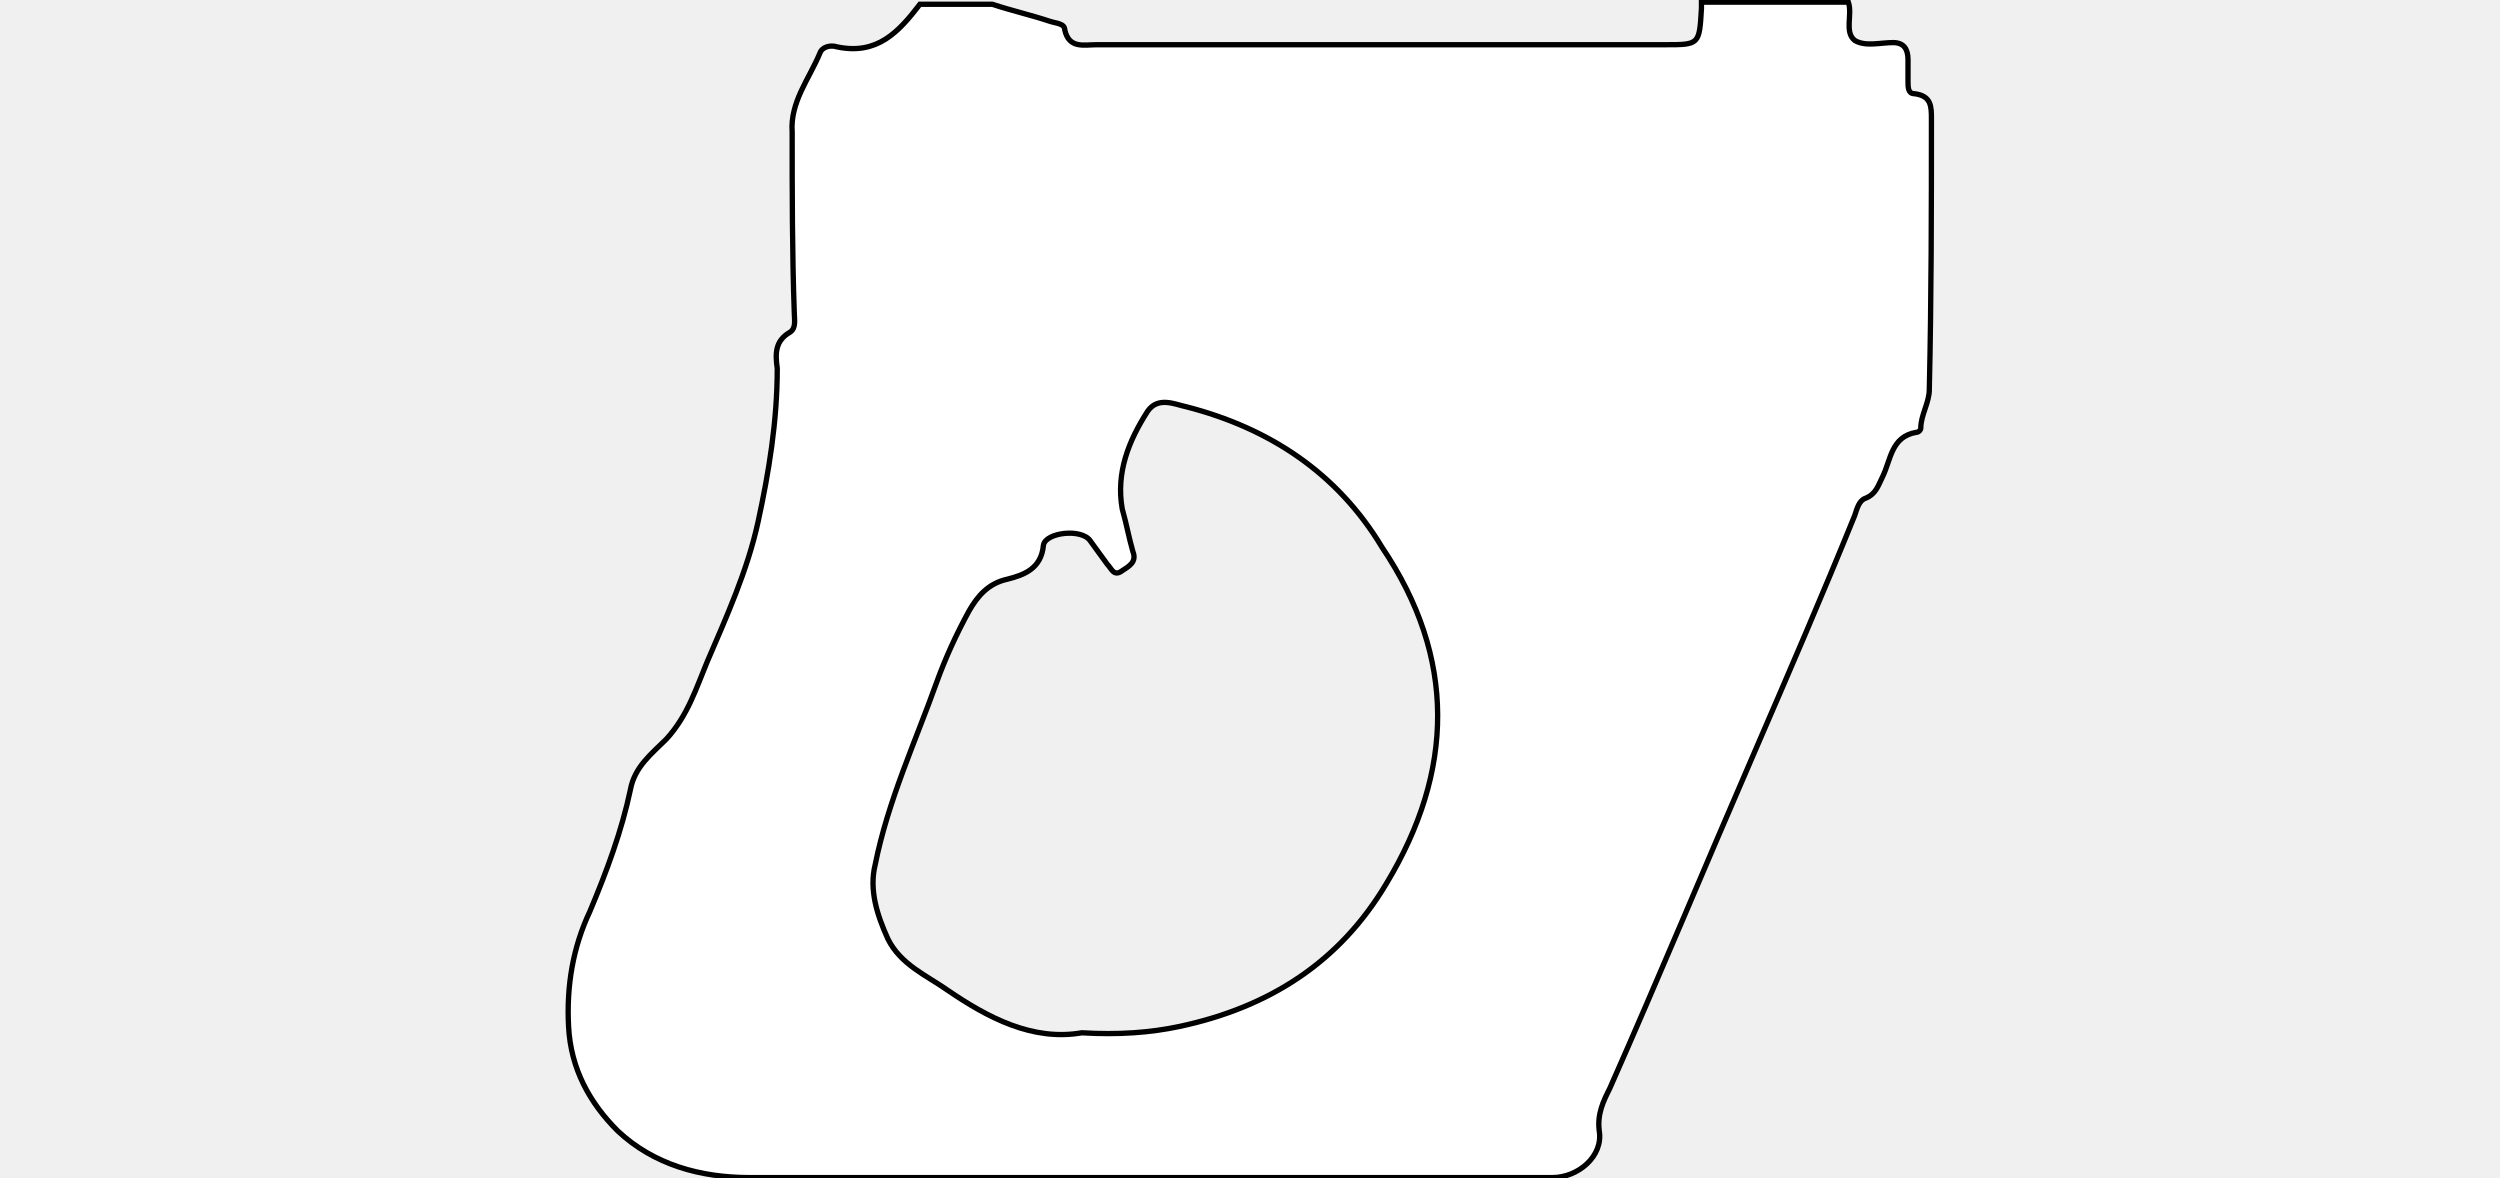
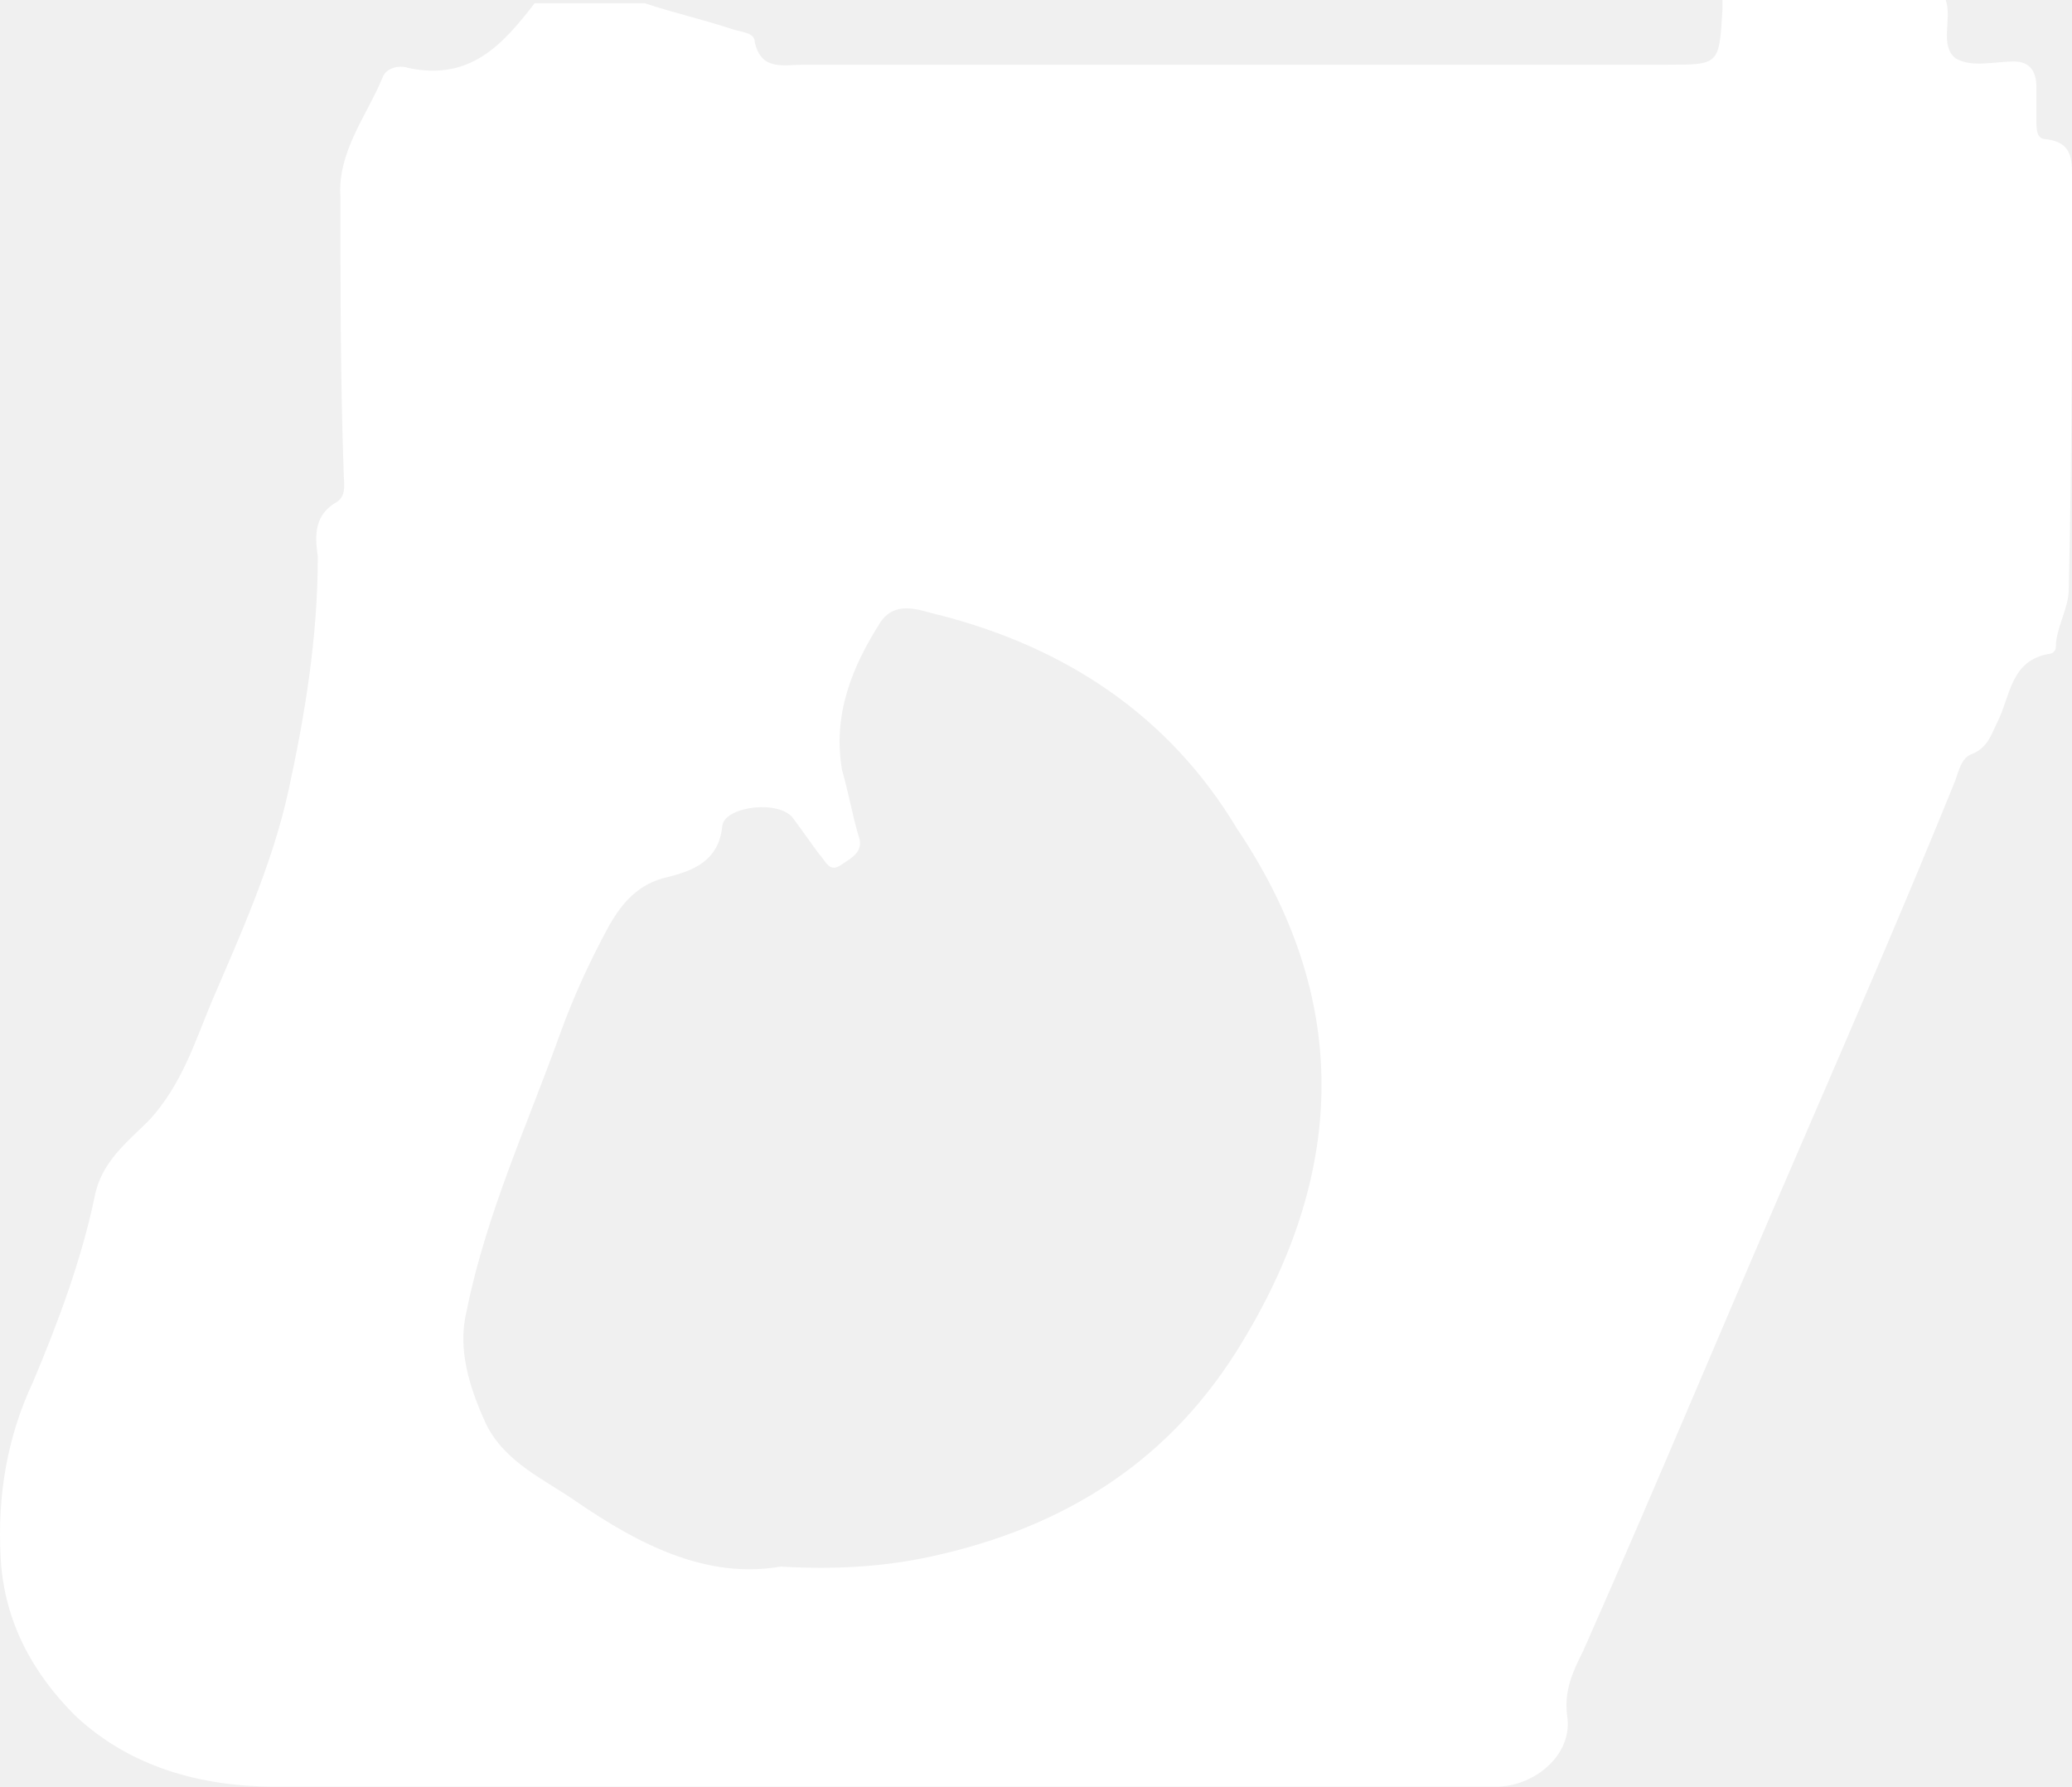
- <svg xmlns="http://www.w3.org/2000/svg" version="1.1" id="Livello_1" x="0px" y="0px" viewBox="-246 369.7 117.4 55.3" style="enable-background:new -246 369.7 117.4 55.3;" xml:space="preserve">
-   <style type="text/css">
- 	.st0{fill:#FFFFFF;stroke:#000000;stroke-width:0.25;stroke-miterlimit:10;}
- </style>
-   <path class="st0" d="M-155.3,375.3c0-0.6,0-1.1-0.8-1.2c-0.3,0-0.3-0.3-0.3-0.6c0-0.3,0-0.7,0-1c0-0.5-0.2-0.8-0.7-0.8  c-0.6,0-1.3,0.2-1.8-0.1c-0.5-0.4-0.1-1.2-0.3-1.8c-2.3,0-4.6,0-6.9,0c0,0.1,0,0.2,0,0.3c-0.1,1.7-0.1,1.7-1.7,1.7  c-8.9,0-17.8,0-26.7,0c-0.6,0-1.3,0.2-1.5-0.7c0-0.3-0.4-0.3-0.7-0.4c-0.9-0.3-1.8-0.5-2.7-0.8c-1.1,0-2.3,0-3.4,0  c-1,1.3-2,2.4-3.9,2c-0.3-0.1-0.7,0-0.8,0.3c-0.5,1.2-1.4,2.3-1.3,3.7c0,2.8,0,5.7,0.1,8.5c0,0.3,0.1,0.7-0.2,0.9  c-0.7,0.4-0.7,1-0.6,1.7c0,2.5-0.4,4.9-0.9,7.2c-0.5,2.3-1.5,4.5-2.4,6.6c-0.5,1.2-0.9,2.5-1.9,3.6c-0.7,0.7-1.5,1.3-1.7,2.4  c-0.4,1.9-1.1,3.8-1.9,5.7c-0.8,1.7-1.1,3.5-1,5.4c0.1,2,1,3.6,2.3,4.9c1.7,1.6,3.9,2.2,6.2,2.2c12.6,0,25.2,0,37.7,0  c1.2,0,2.4-1,2.2-2.2c-0.1-0.8,0.2-1.4,0.5-2c2.3-5.2,4.5-10.5,6.8-15.8c1.6-3.7,3.2-7.4,4.7-11.1c0.1-0.3,0.2-0.7,0.5-0.8  c0.5-0.2,0.6-0.6,0.8-1c0.4-0.8,0.4-1.9,1.6-2.1c0.1,0,0.2-0.1,0.2-0.2c0-0.6,0.4-1.2,0.4-1.8C-155.3,383.6-155.3,379.5-155.3,375.3  z M-180.9,411.2c-2.2,3.7-5.5,5.8-9.7,6.7c-1.4,0.3-2.9,0.4-4.6,0.3c-2.3,0.4-4.4-0.7-6.3-2c-1-0.7-2.2-1.2-2.8-2.4  c-0.5-1.1-0.9-2.3-0.6-3.5c0.6-3,1.9-5.8,2.9-8.6c0.4-1.1,0.9-2.2,1.5-3.3c0.4-0.7,0.9-1.3,1.8-1.5c0.8-0.2,1.6-0.5,1.7-1.6  c0.1-0.6,1.8-0.8,2.2-0.2c0.3,0.4,0.5,0.7,0.8,1.1c0.2,0.2,0.3,0.6,0.7,0.3c0.3-0.2,0.7-0.4,0.5-0.9c-0.2-0.7-0.3-1.3-0.5-2  c-0.3-1.7,0.3-3.2,1.2-4.6c0.5-0.7,1.3-0.3,1.8-0.2c3.9,1,7.1,3.1,9.2,6.6C-177.6,400.6-177.7,405.9-180.9,411.2z" />
+ <svg xmlns="http://www.w3.org/2000/svg" width="64.019px" height="55.2px" viewBox="0 0 64.019 55.2" version="1.1">
+   <g id="Page-1" stroke="none" stroke-width="1" fill="none" fill-rule="evenodd">
+     <g id="staples" fill="#FFFFFF" fill-rule="nonzero">
+       <path d="M64.019,5.5 C64.019,4.9 64.019,4.4 63.219,4.3 C62.919,4.3 62.919,4 62.919,3.7 C62.919,3.4 62.919,3 62.919,2.7 C62.919,2.2 62.719,1.9 62.219,1.9 C61.619,1.9 60.919,2.1 60.419,1.8 C59.919,1.4 60.319,0.6 60.119,0 C57.819,0 55.519,0 53.219,0 C53.219,0.1 53.219,0.2 53.219,0.3 C53.119,2 53.119,2 51.519,2 C42.619,2 33.719,2 24.819,2 C24.219,2 23.519,2.2 23.319,1.3 C23.319,1 22.919,1 22.619,0.9 C21.719,0.6 20.819,0.4 19.919,0.1 C18.819,0.1 17.619,0.1 16.519,0.1 C15.519,1.4 14.519,2.5 12.619,2.1 C12.319,2 11.919,2.1 11.819,2.4 C11.319,3.6 10.419,4.7 10.519,6.1 C10.519,8.9 10.519,11.8 10.619,14.6 C10.619,14.9 10.719,15.3 10.419,15.5 C9.719,15.9 9.719,16.5 9.819,17.2 C9.819,19.7 9.419,22.1 8.919,24.4 C8.419,26.7 7.419,28.9 6.519,31 C6.019,32.2 5.619,33.5 4.619,34.6 C3.919,35.3 3.119,35.9 2.919,37 C2.519,38.9 1.819,40.8 1.019,42.7 C0.219,44.4 -0.081,46.2 0.019,48.1 C0.119,50.1 1.019,51.7 2.319,53 C4.019,54.6 6.219,55.2 8.519,55.2 C21.119,55.2 33.719,55.2 46.219,55.2 C47.419,55.2 48.619,54.2 48.419,53 C48.319,52.2 48.619,51.6 48.919,51 C51.219,45.8 53.419,40.5 55.719,35.2 C57.319,31.5 58.919,27.8 60.419,24.1 C60.519,23.8 60.619,23.4 60.919,23.3 C61.419,23.1 61.519,22.7 61.719,22.3 C62.119,21.5 62.119,20.4 63.319,20.2 C63.419,20.2 63.519,20.1 63.519,20 C63.519,19.4 63.919,18.8 63.919,18.2 C64.019,13.8 64.019,9.7 64.019,5.5 Z M38.419,41.4 C36.219,45.1 32.919,47.2 28.719,48.1 C27.319,48.4 25.819,48.5 24.119,48.4 C21.819,48.8 19.719,47.7 17.819,46.4 C16.819,45.7 15.619,45.2 15.019,44 C14.519,42.9 14.119,41.7 14.419,40.5 C15.019,37.5 16.319,34.7 17.319,31.9 C17.719,30.8 18.219,29.7 18.819,28.6 C19.219,27.9 19.719,27.3 20.619,27.1 C21.419,26.9 22.219,26.6 22.319,25.5 C22.419,24.9 24.119,24.7 24.519,25.3 C24.819,25.7 25.019,26 25.319,26.4 C25.519,26.6 25.619,27 26.019,26.7 C26.319,26.5 26.719,26.3 26.519,25.8 C26.319,25.1 26.219,24.5 26.019,23.8 C25.719,22.1 26.319,20.6 27.219,19.2 C27.719,18.5 28.519,18.9 29.019,19 C32.919,20 36.119,22.1 38.219,25.6 C41.719,30.8 41.619,36.1 38.419,41.4 Z" id="Shape" />
+     </g>
+   </g>
</svg>
